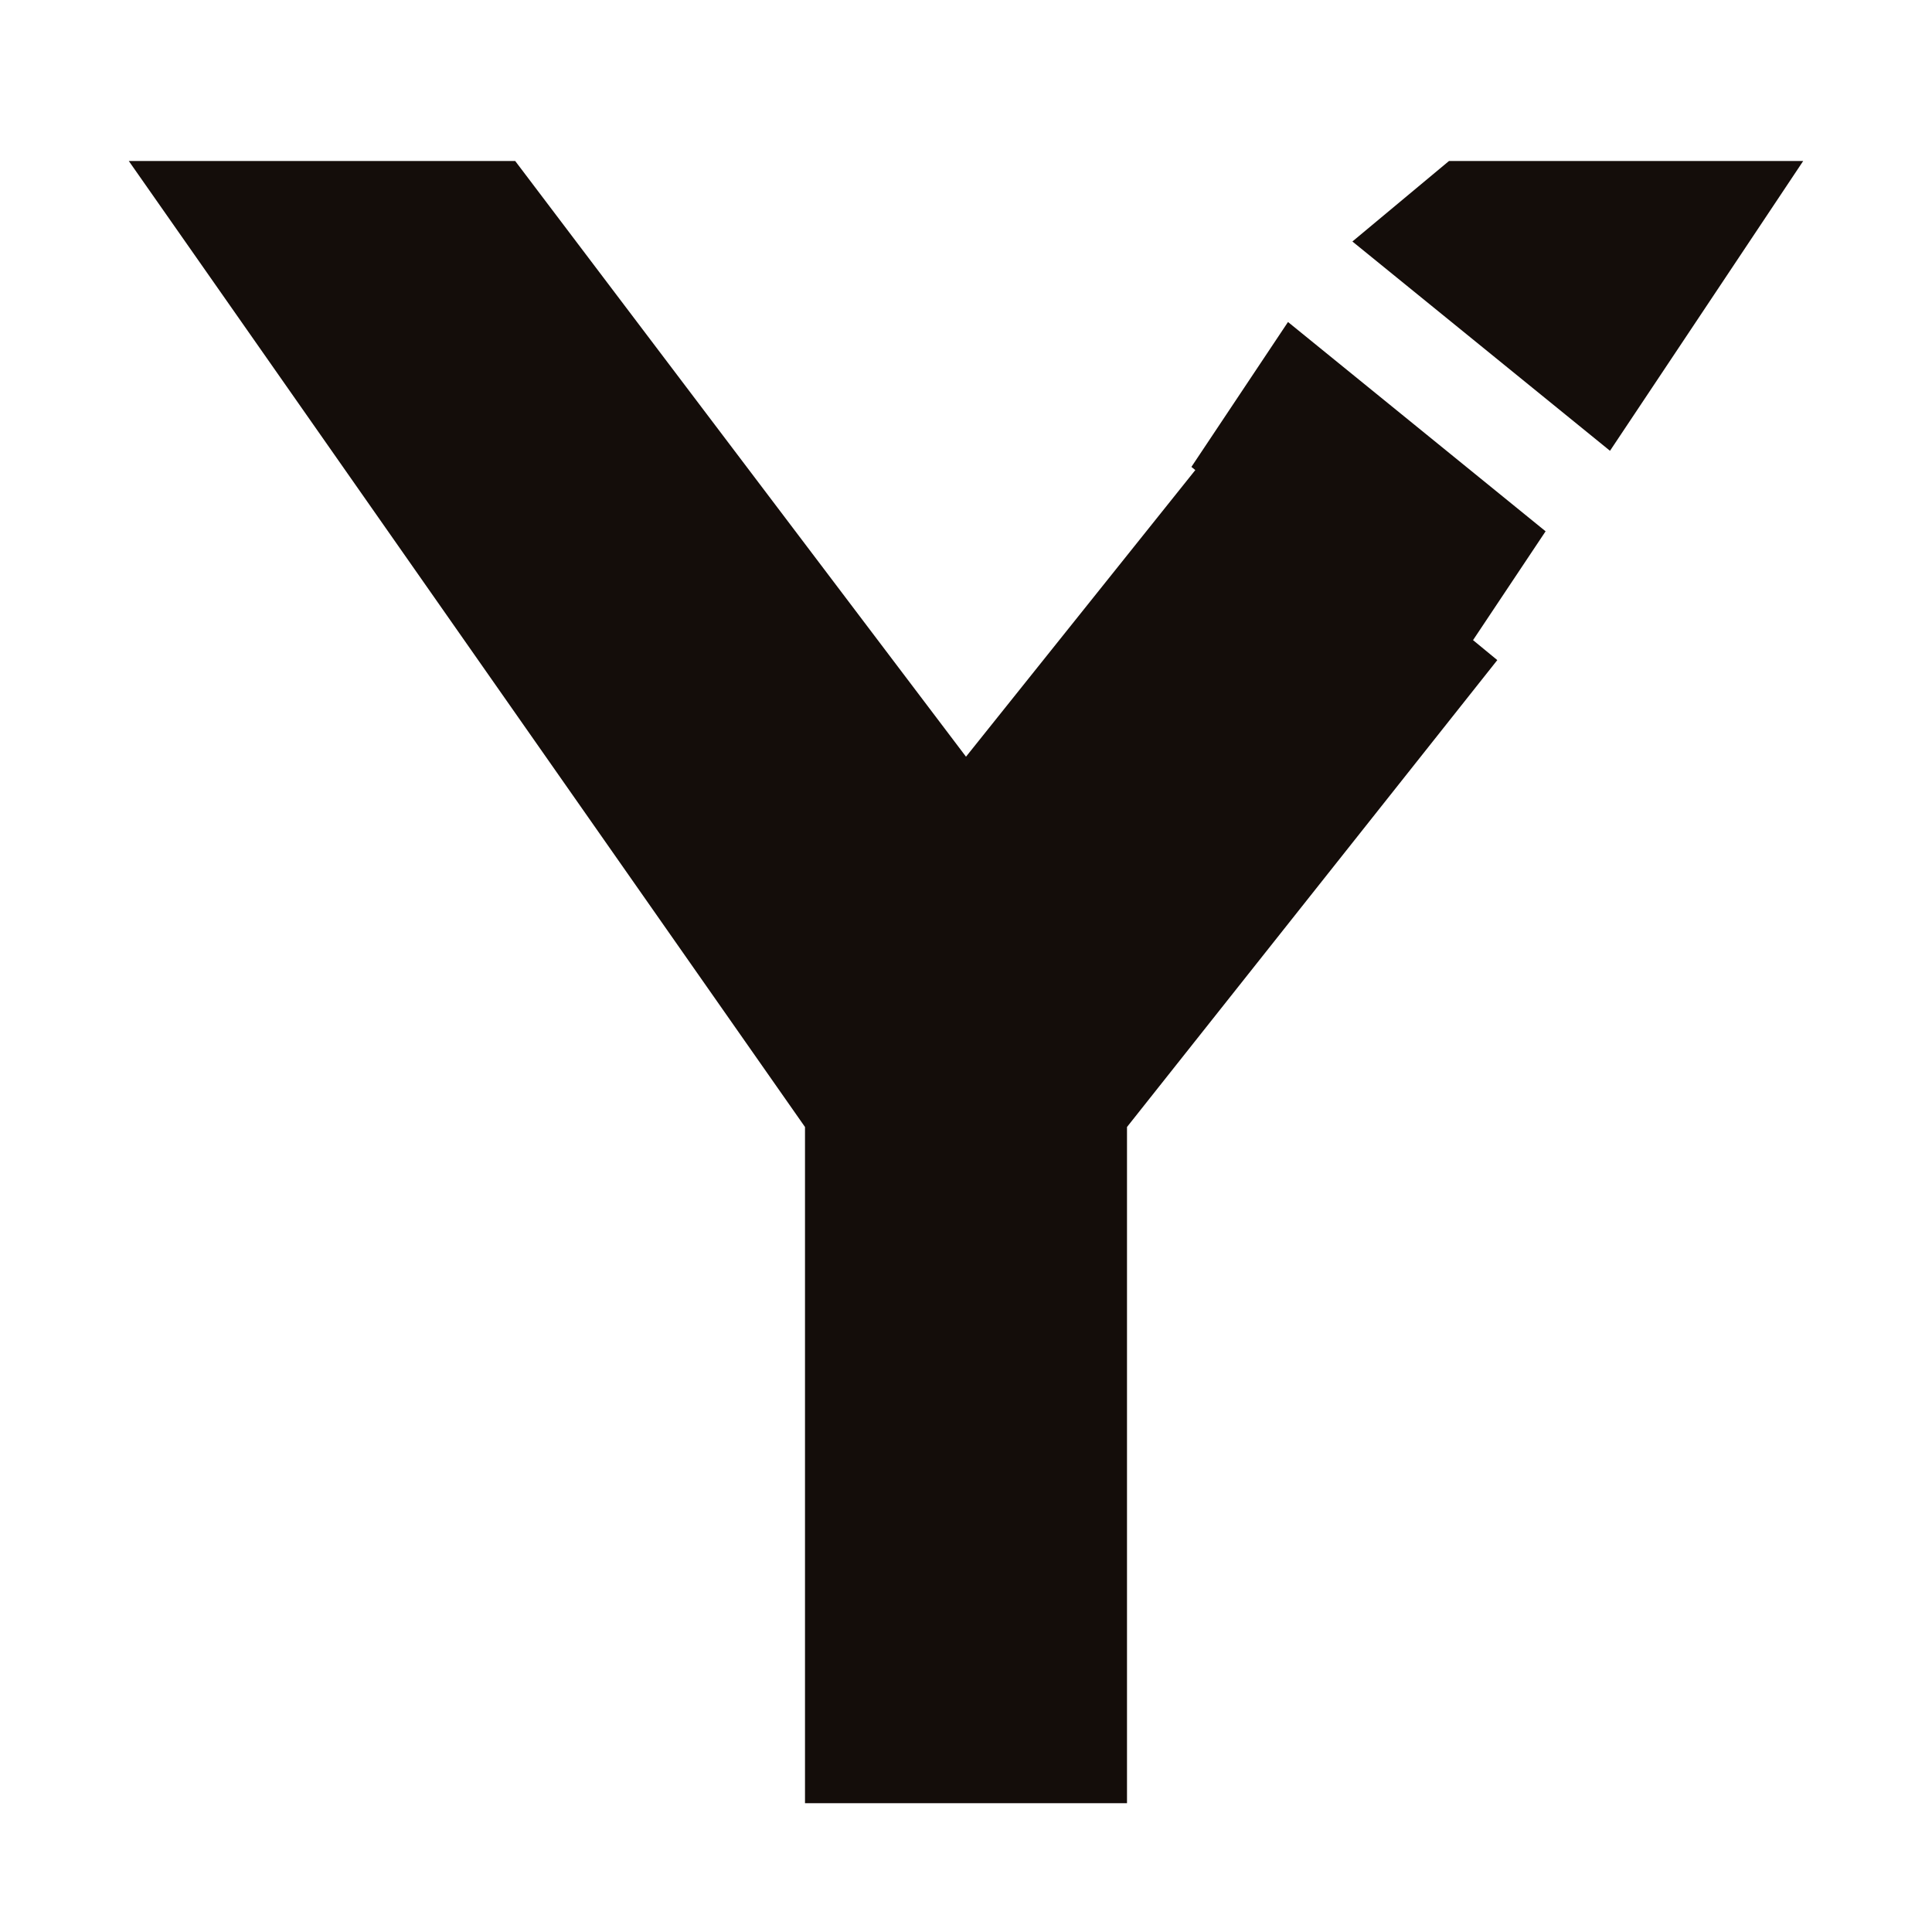
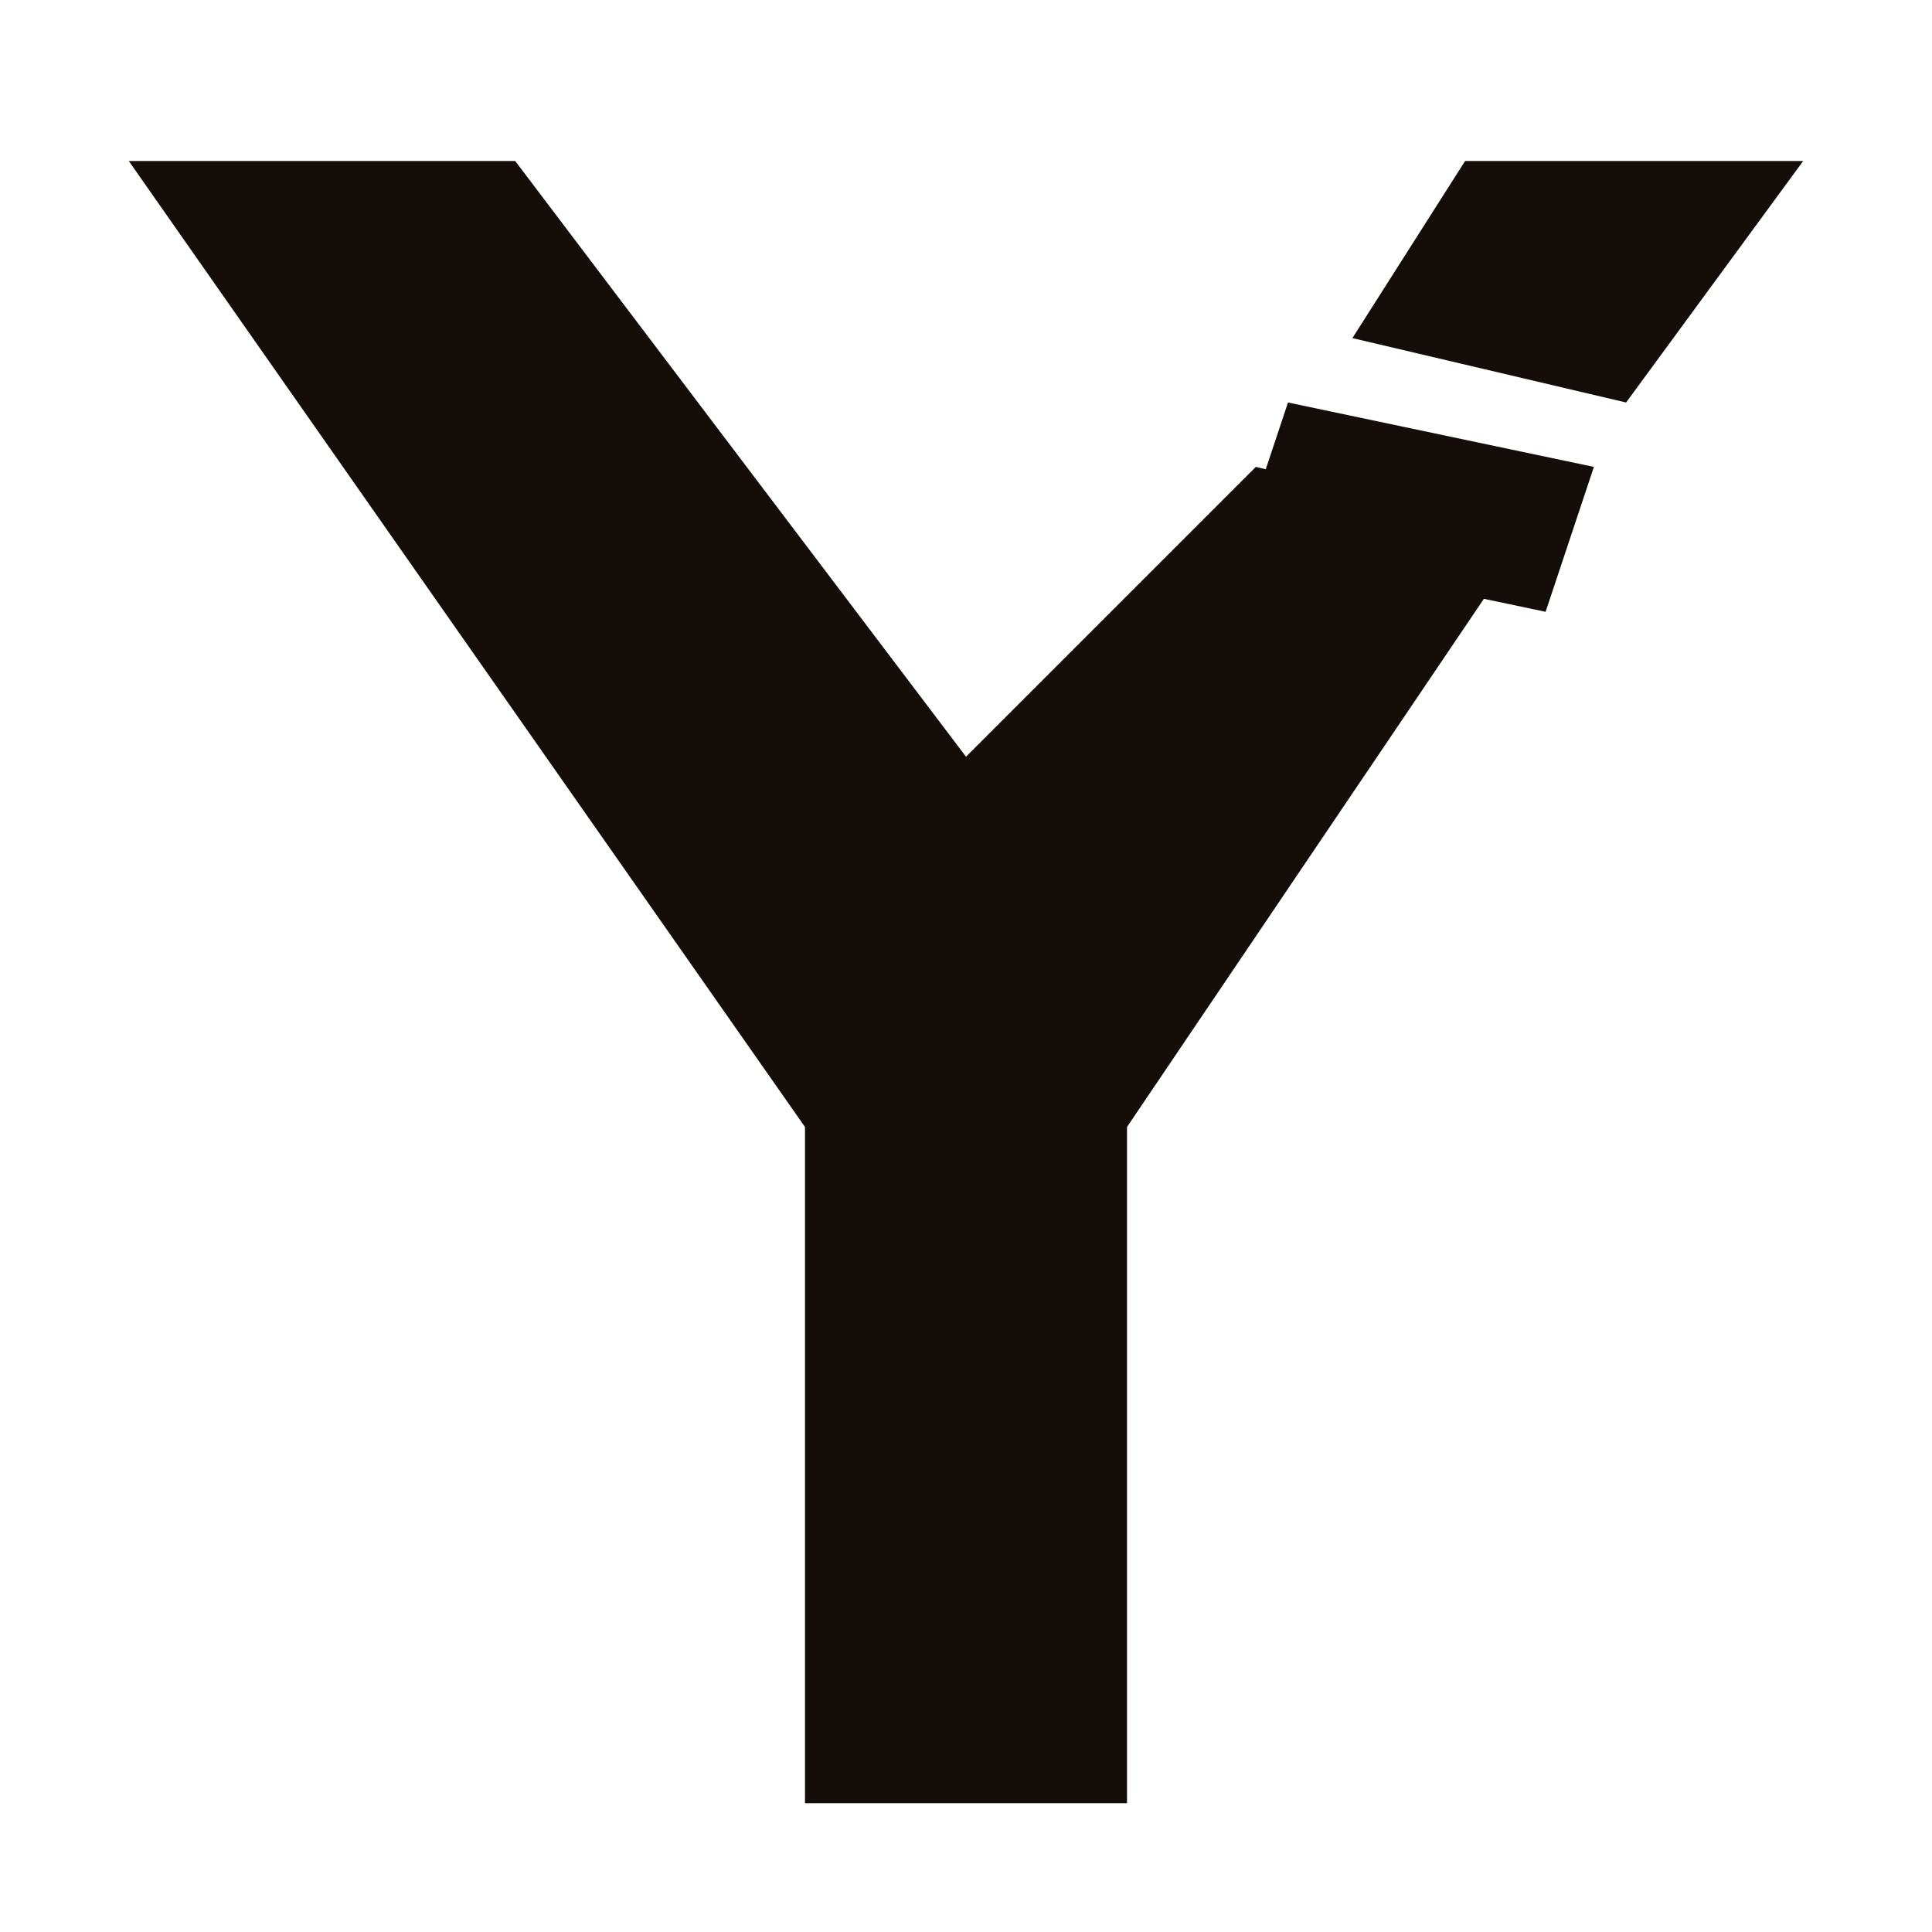
<svg xmlns="http://www.w3.org/2000/svg" viewBox="0 0 120 120" role="img" aria-label="Y monocromática oscura de yassergandhi.dev">
-   <path d="M8 10h24l28 37 16-20 17 14-23 29v42H50V70Z" fill="#140D0A" />
-   <path d="M90 10h22l-12 18-16-13Z" fill="#140D0A" />
-   <path d="m80 20 16 13-6 9-16-13Z" fill="#140D0A" />
+   <path d="M8 10h24l28 37 18-18 17 4-25 37v42H50V70Z" fill="#140D0A" />
+   <path d="M91 10h21l-11 15-17-4Z" fill="#140D0A" />
+   <path d="m80 25 19 4-3 9-19-4Z" fill="#140D0A" />
</svg>
